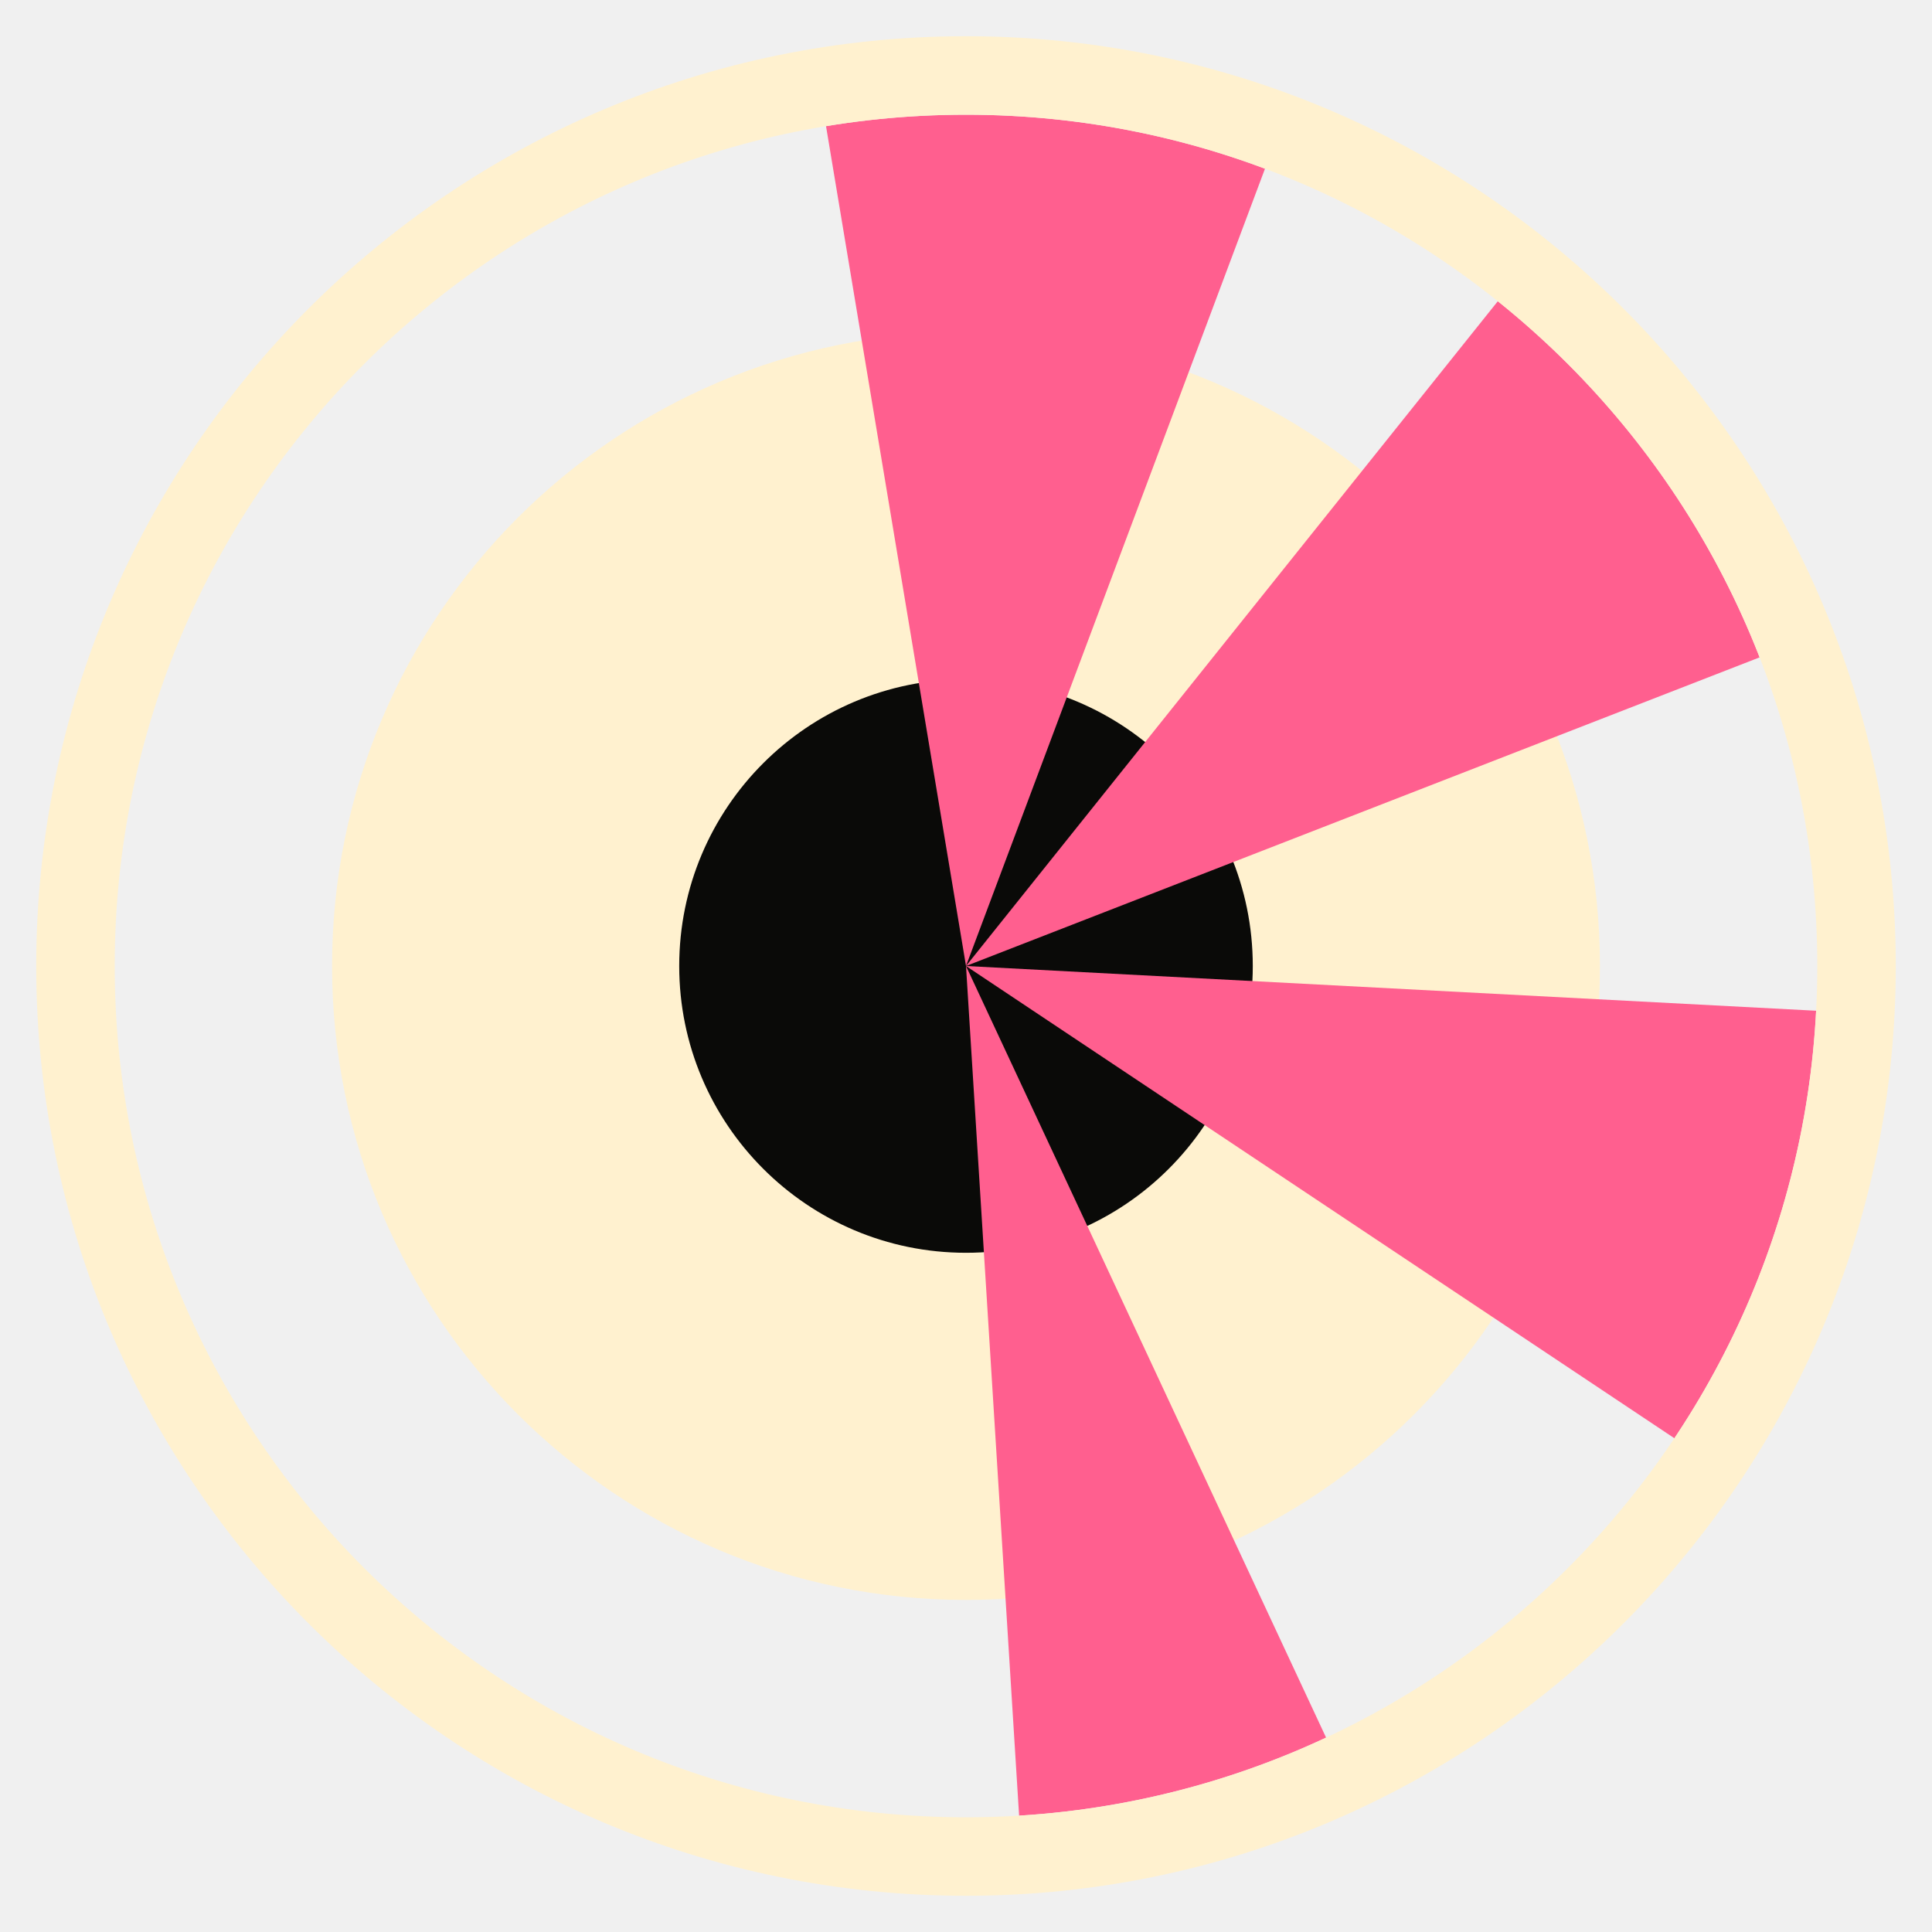
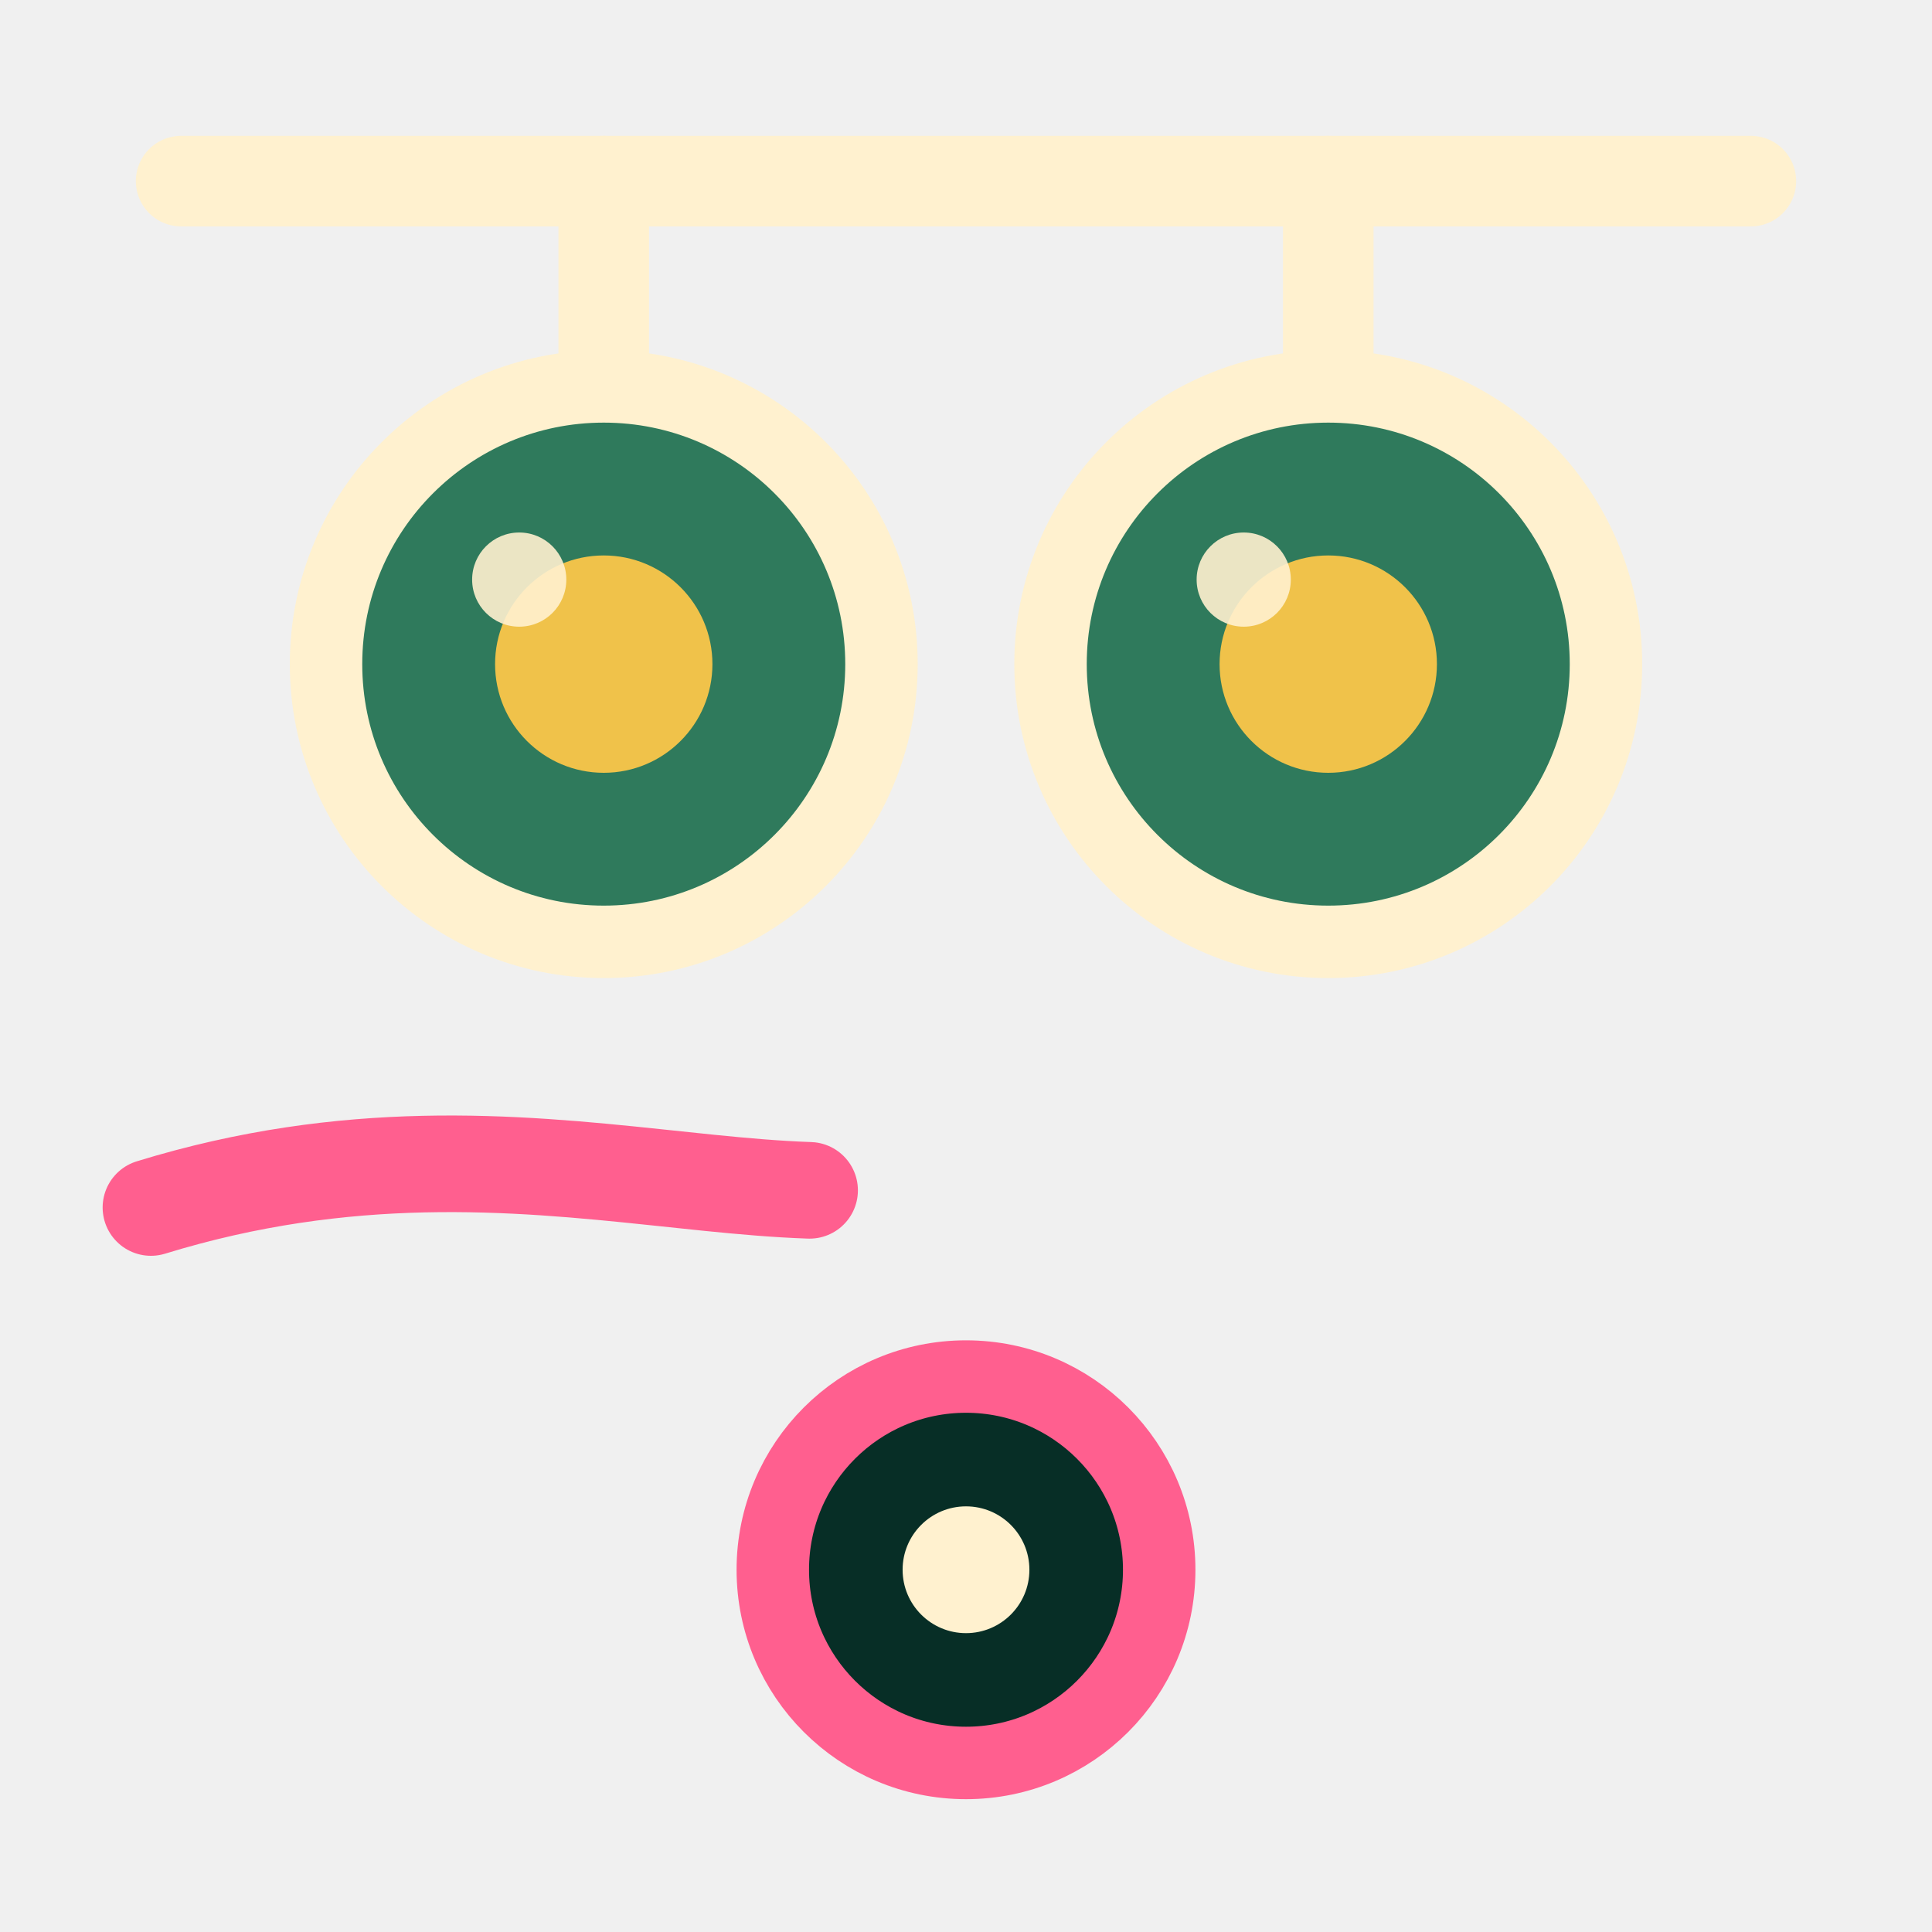
- <svg xmlns="http://www.w3.org/2000/svg" viewBox="0 0 64 64" width="64" height="64" role="img" aria-label="Ghostmaxxing">
-   <defs>
-     <clipPath id="gmClip">
-       <circle cx="32" cy="32" r="28.2" />
-     </clipPath>
-     <mask id="gmPupil">
-       <rect width="64" height="64" fill="#fff" />
-       <circle cx="32" cy="32" r="9.5" fill="#000" />
-     </mask>
-   </defs>
-   <style>@keyframes gm-logo-stutter{0%,26%{transform:rotate(0deg)}30%,56%{transform:rotate(58deg)}60%,72%{transform:rotate(131deg)}76%,84%{transform:rotate(198deg)}88%,94%{transform:rotate(291deg)}100%{transform:rotate(360deg)}}.gm-logo-shard{transform-origin:32px 32px;animation:gm-logo-stutter 2.2s infinite steps(1,end)}@media(prefers-reduced-motion:reduce){.gm-logo-shard{animation:none}}</style>
-   <circle cx="32" cy="32" r="21" fill="#fff1cf" />
-   <circle cx="32" cy="32" r="9.5" fill="#0a0a08" />
-   <g class="gm-logo-shard" fill="#ff5f8f" clip-path="url(#gmClip)">
-     <path d="M32 32 L26 -4 L44 0 Z" />
-     <path d="M32 32 L56 2 L68 18 Z" />
-     <path d="M32 32 L70 34 L62 52 Z" />
-     <path d="M32 32 L46 62 L34 64 Z" />
-   </g>
-   <circle cx="32" cy="32" r="29.5" fill="none" stroke="#fff1cf" stroke-width="2.6" />
+ <svg xmlns="http://www.w3.org/2000/svg" viewBox="0 0 64 64" role="img" aria-label="Ghostmaxxing mark: two mounted camera lenses still reading, a gust of pink wind beneath them, and the spent lens of an earlier era below that">
+   <style>
+     .gm-wind { stroke-dasharray: 22 68; animation: gm-gust 2.6s linear infinite; }
+     @keyframes gm-gust { from { stroke-dashoffset: 90; } to { stroke-dashoffset: 0; } }
+     @media (prefers-reduced-motion: reduce) { .gm-wind { animation: none; stroke-dasharray: none; } }
+   </style>
+   <path d="M6,6 H58" fill="none" stroke="#fff1cf" stroke-width="3" stroke-linecap="round" />
+   <path d="M20,6 V13 M44,6 V13" fill="none" stroke="#fff1cf" stroke-width="3" stroke-linecap="round" />
+   <circle cx="20" cy="22" r="9.2" fill="#2f7a5c" stroke="#fff1cf" stroke-width="2.4" />
+   <circle cx="20" cy="22" r="3.6" fill="#f0c24a" />
+   <circle cx="17.2" cy="19.2" r="1.56" fill="#fff1cf" opacity="0.9" />
+   <circle cx="44" cy="22" r="9.2" fill="#2f7a5c" stroke="#fff1cf" stroke-width="2.4" />
+   <circle cx="44" cy="22" r="3.6" fill="#f0c24a" />
+   <circle cx="41.2" cy="19.2" r="1.56" fill="#fff1cf" opacity="0.9" />
+   <path class="gm-wind" d="M5,40 C18,36 27,42 34,38 C42,34 51,37.5 60,33.5" fill="none" stroke="#ff5f8f" stroke-width="3.2" stroke-linecap="round" />
+   <circle cx="32" cy="52" r="6.4" fill="#072e26" stroke="#ff5f8f" stroke-width="2.4" />
+   <circle cx="32" cy="52" r="2.1" fill="#fff1cf" />
</svg>
